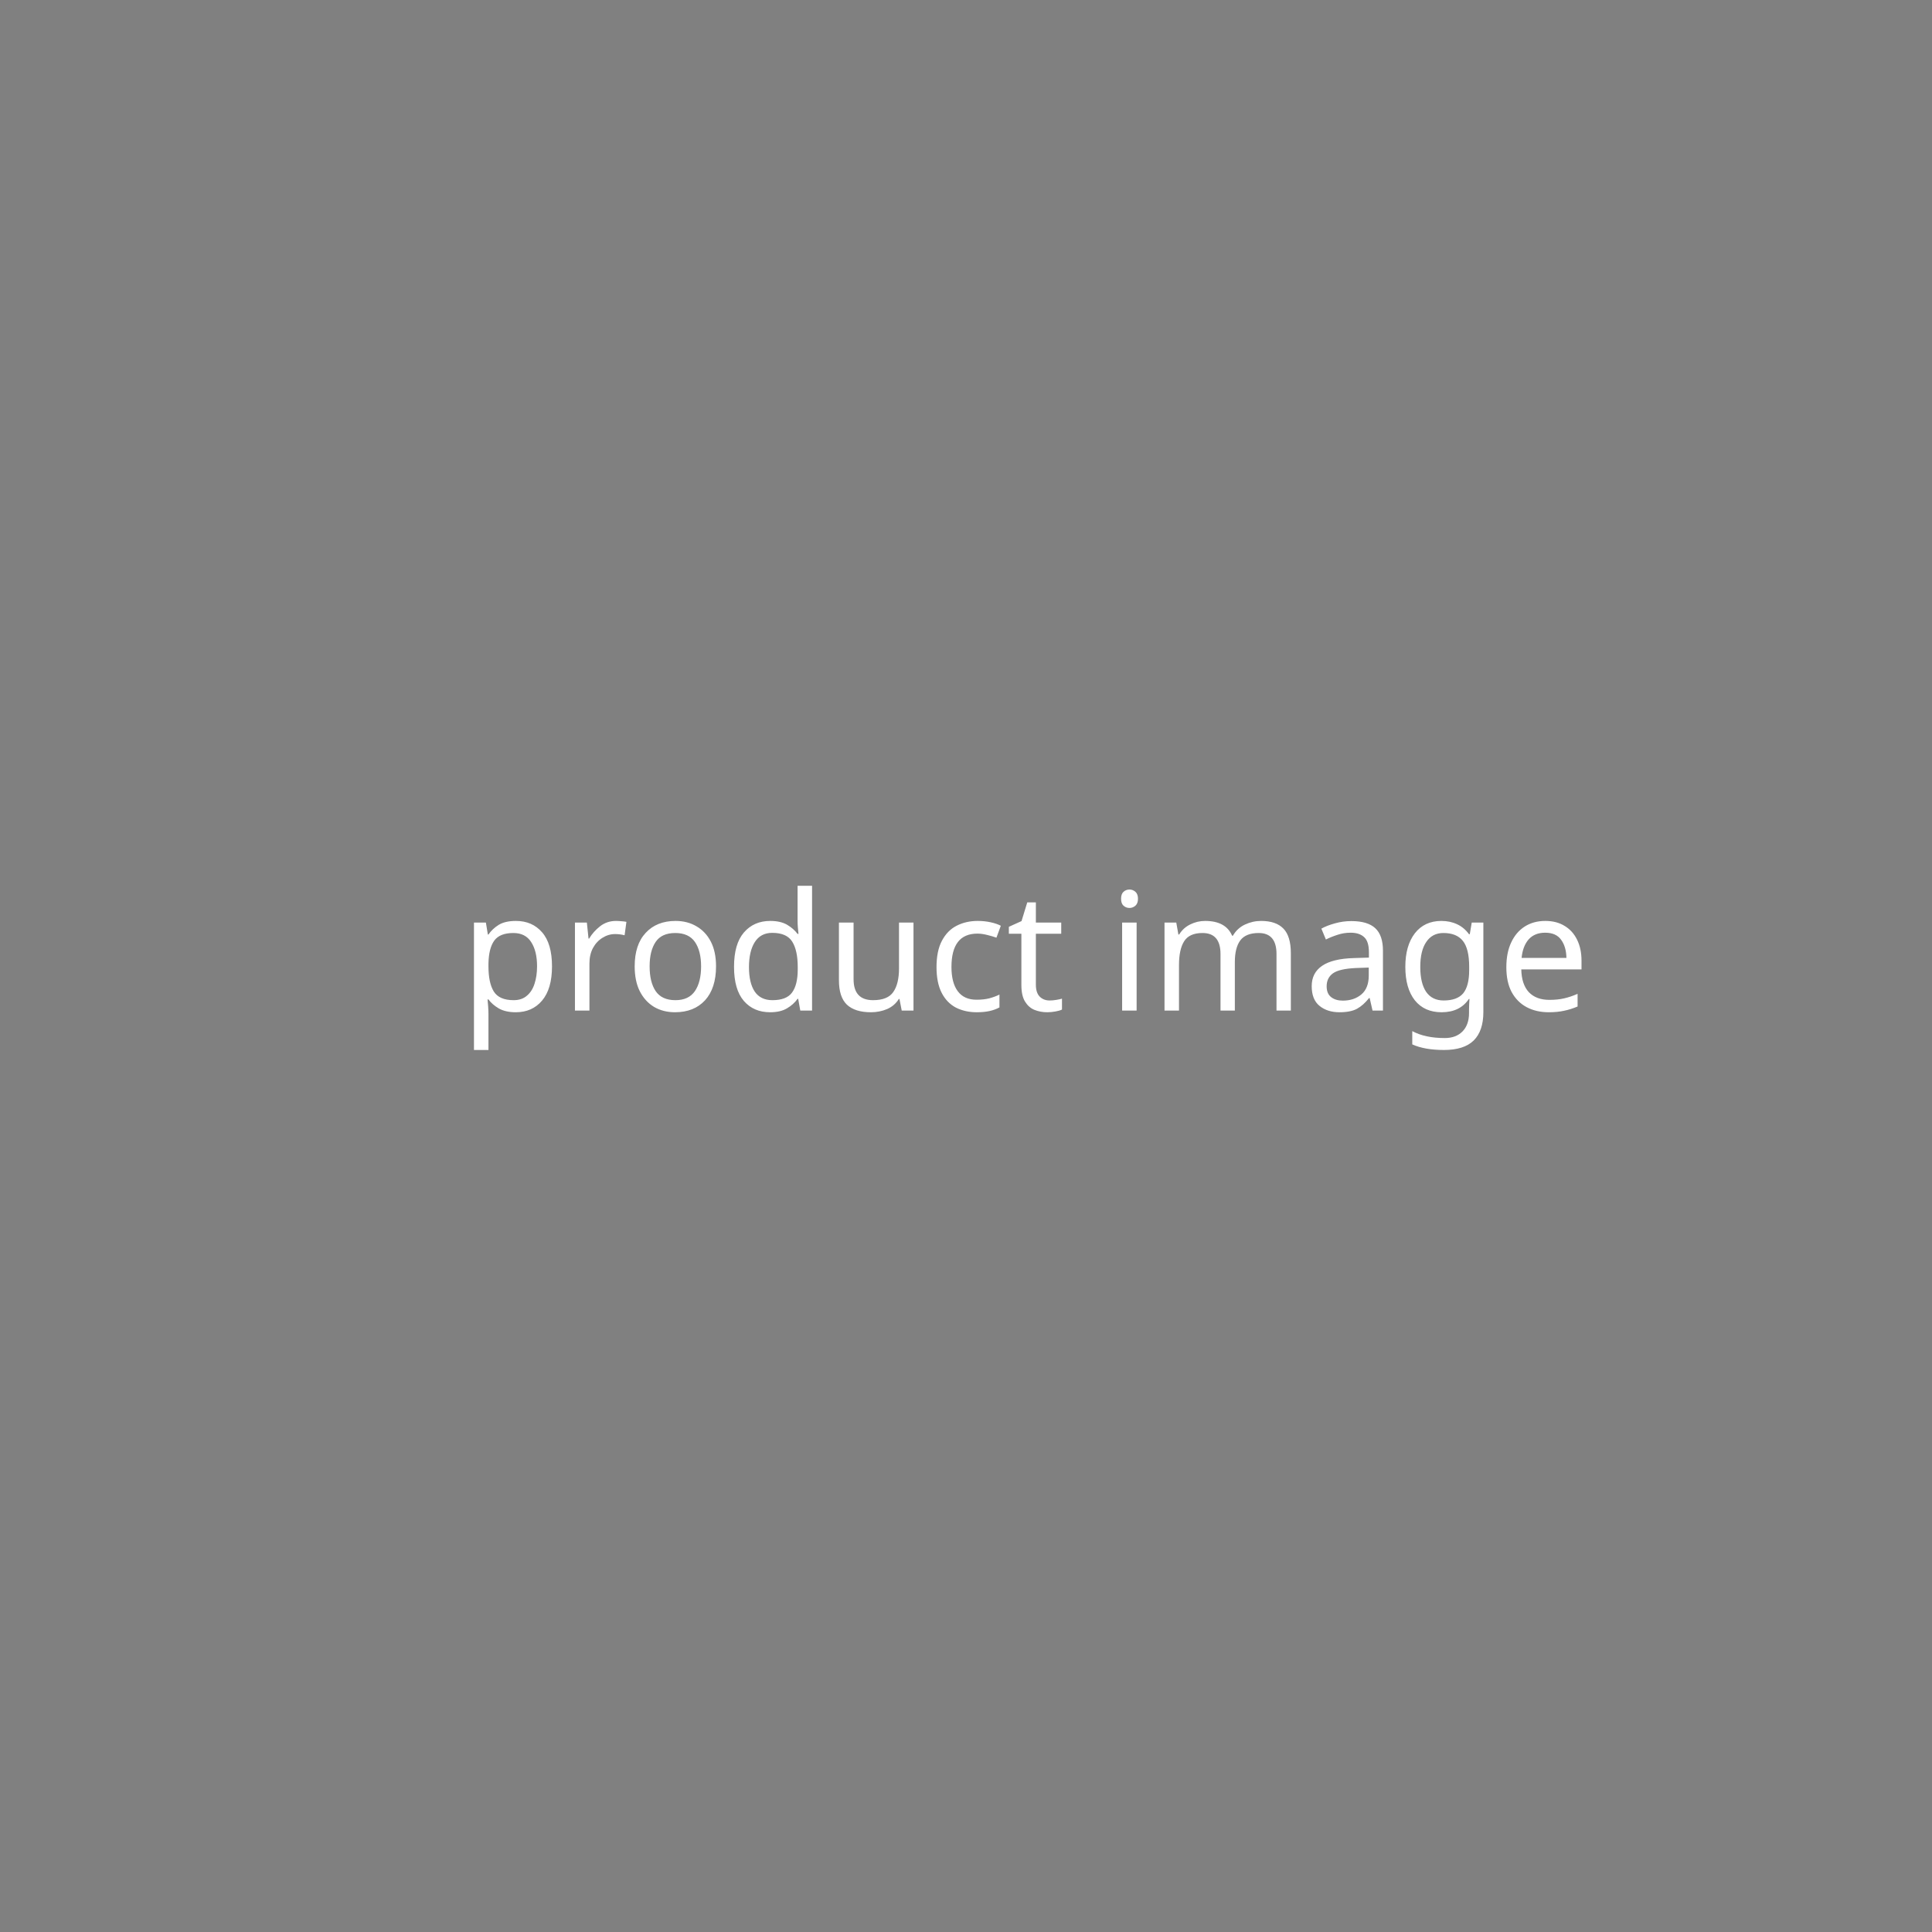
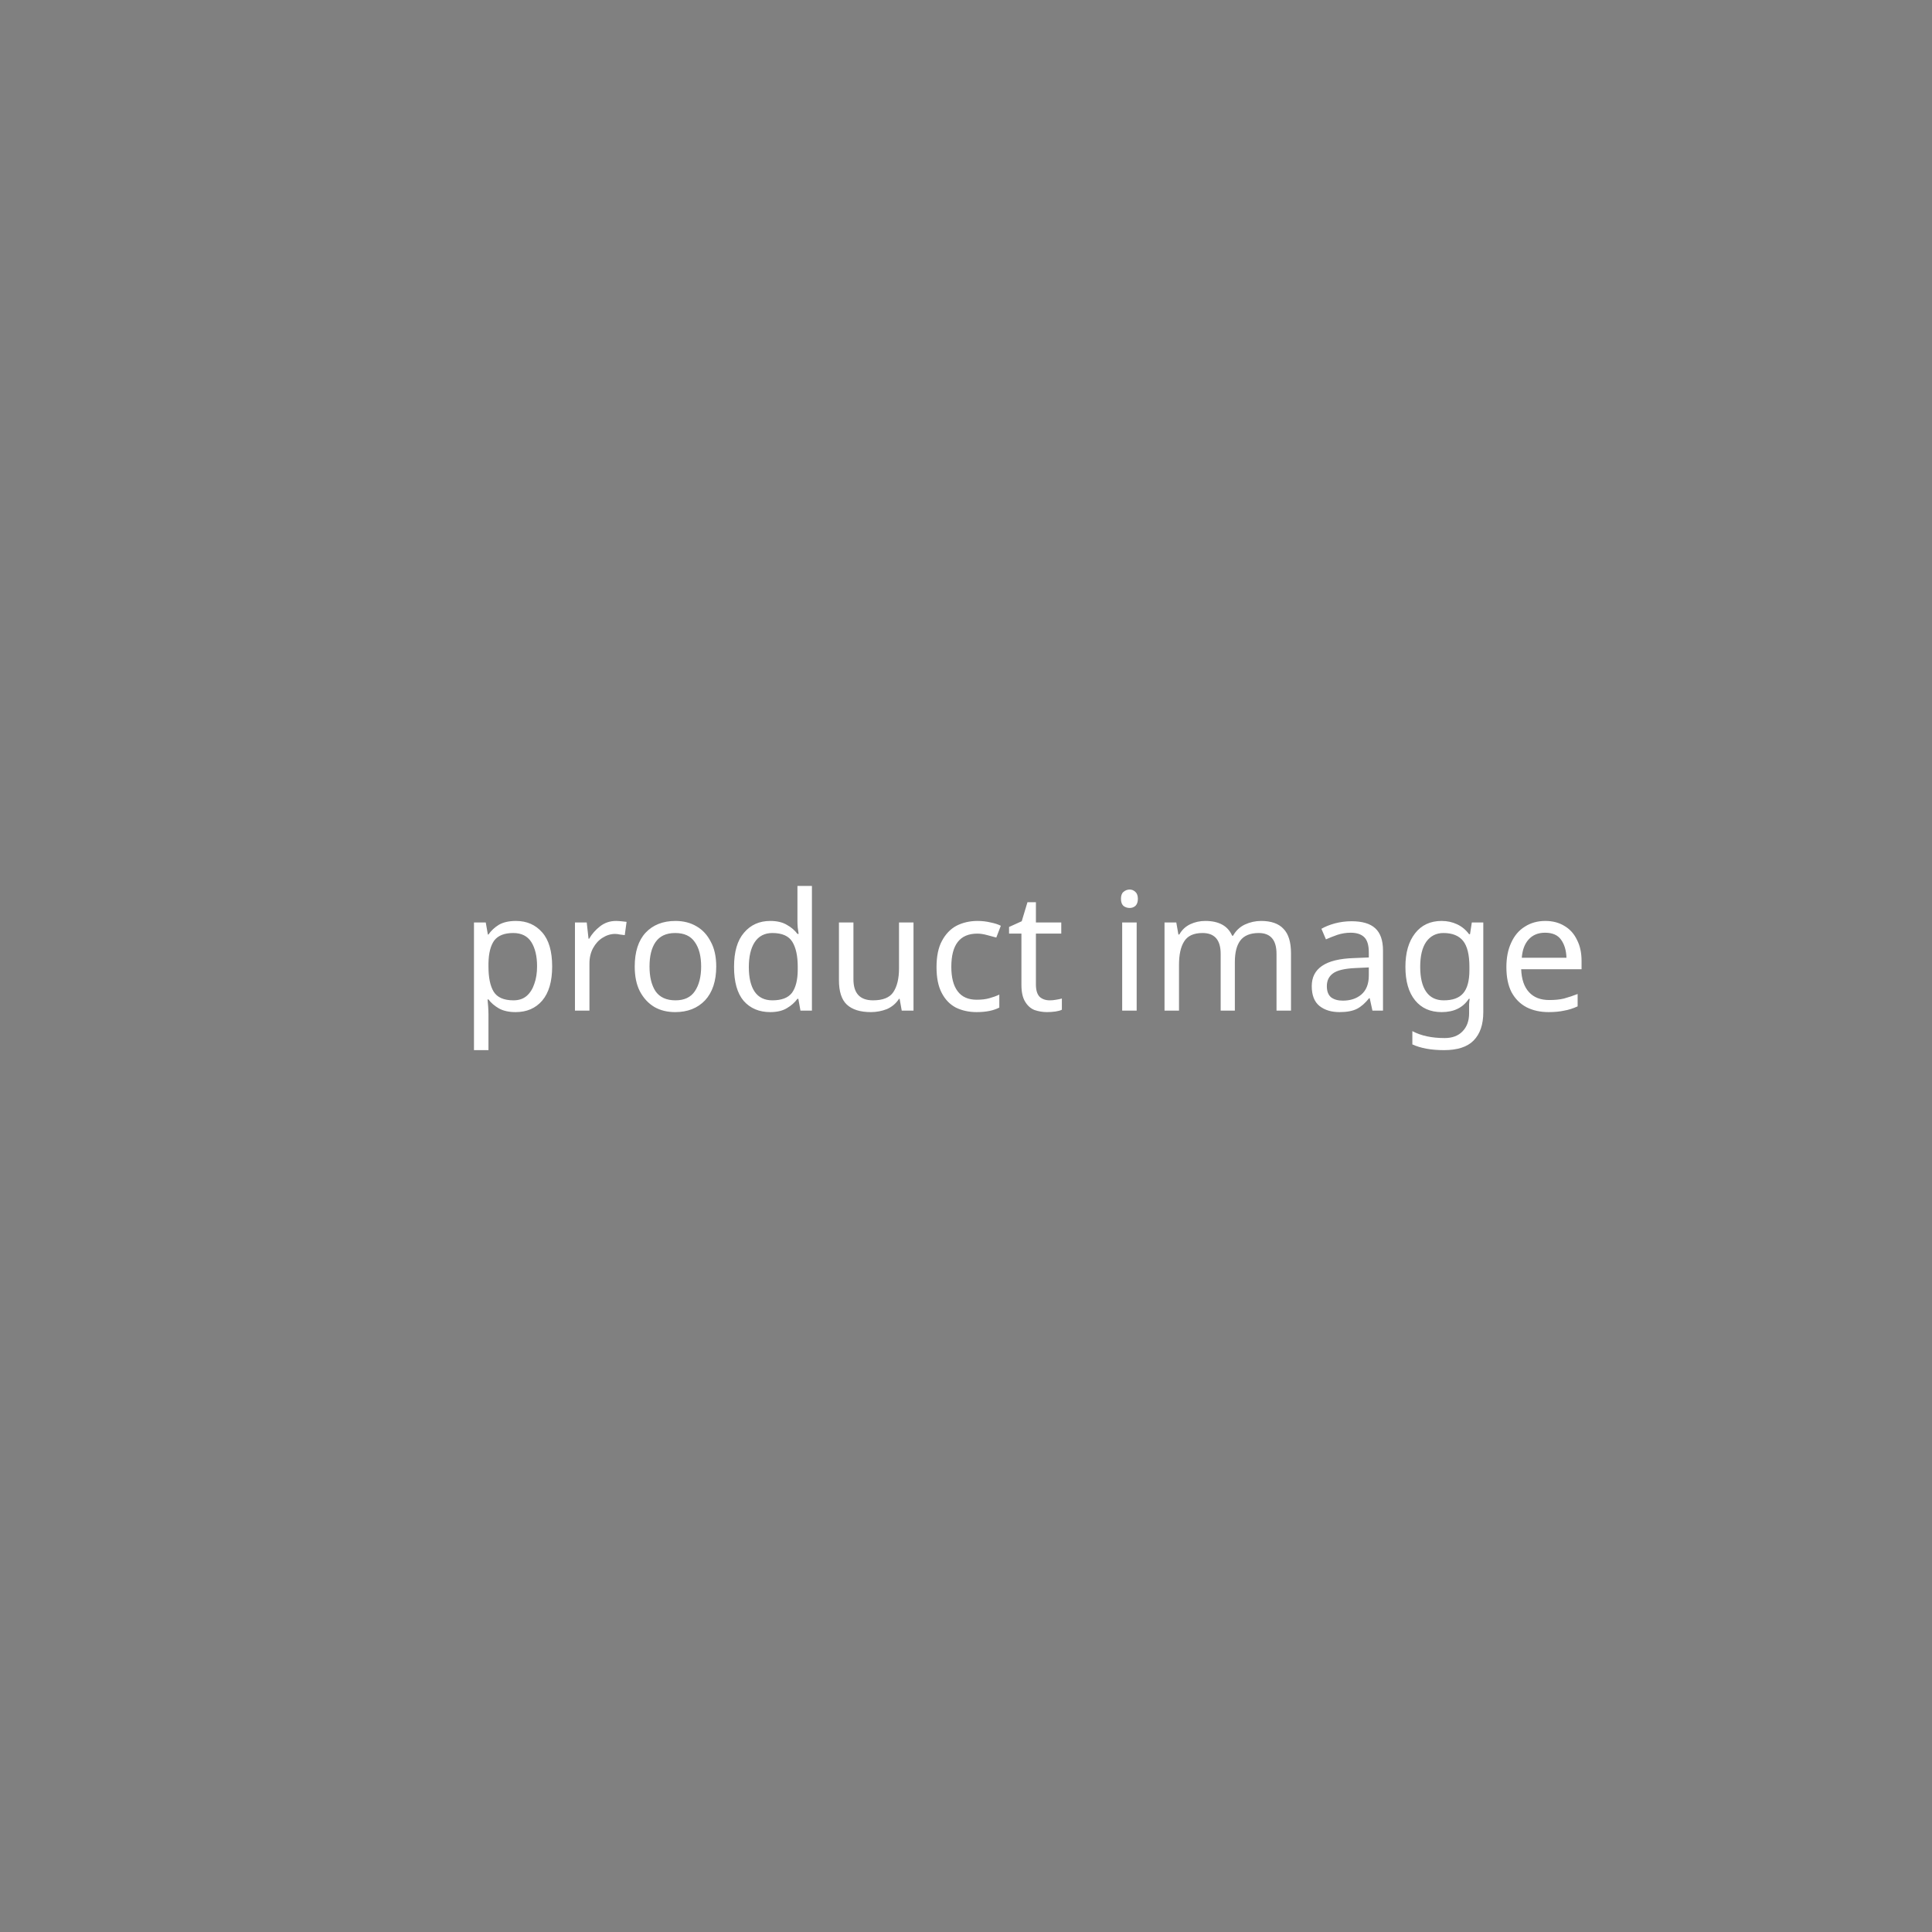
- <svg xmlns="http://www.w3.org/2000/svg" version="1.1" id="Layer_1" x="0px" y="0px" viewBox="0 0 200 200" enable-background="new 0 0 200 200" xml:space="preserve">
-   <rect fill="#808080" width="200" height="200" />
-   <text transform="matrix(1 0 0 1 47.6276 104.6156)" fill="#FFFFFF" font-family="'MyriadPro-Regular'" font-size="17">product image</text>
+ <svg xmlns="http://www.w3.org/2000/svg" version="1.1" id="Layer_1" x="0px" y="0px" viewBox="0 0 100 100" enable-background="new 0 0 100 100" xml:space="preserve">
+   <rect fill="#808080" width="100" height="100" />
+   <text transform="matrix(1 0 0 1 23.8142 52.3083)" fill="#FFFFFF" font-family="'MyriadPro-Regular'" font-size="8.5">product image</text>
</svg>
